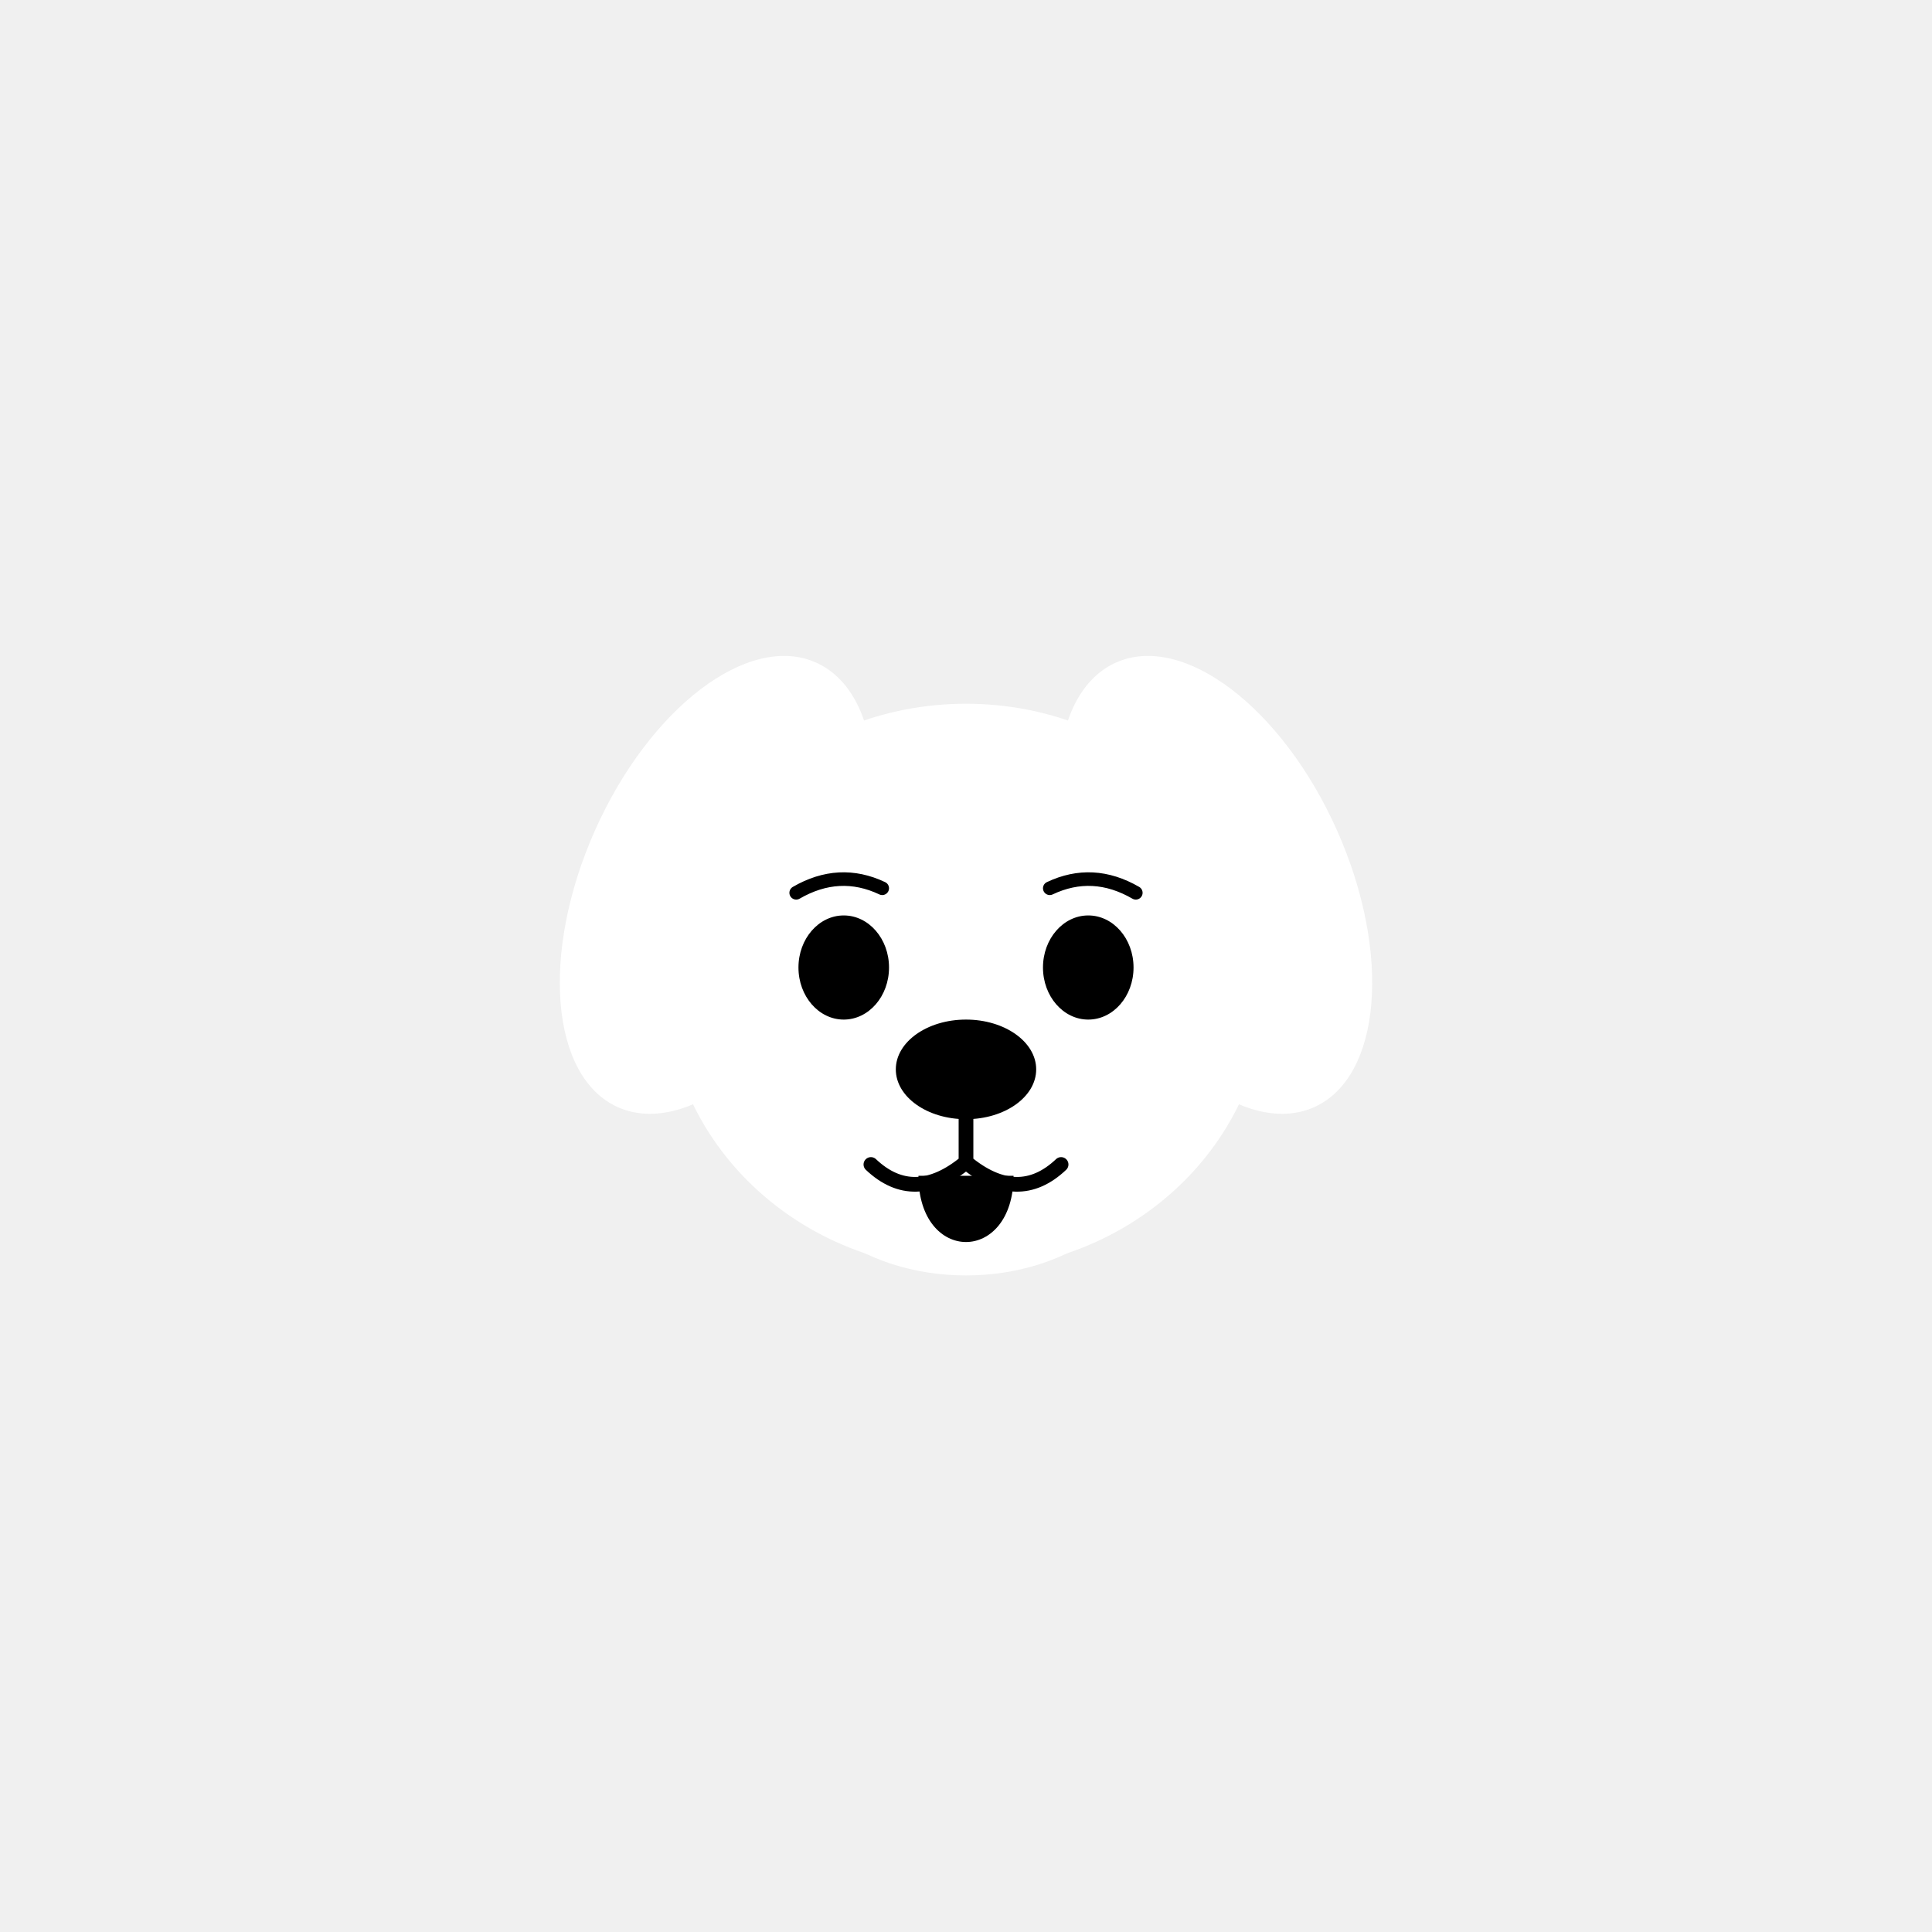
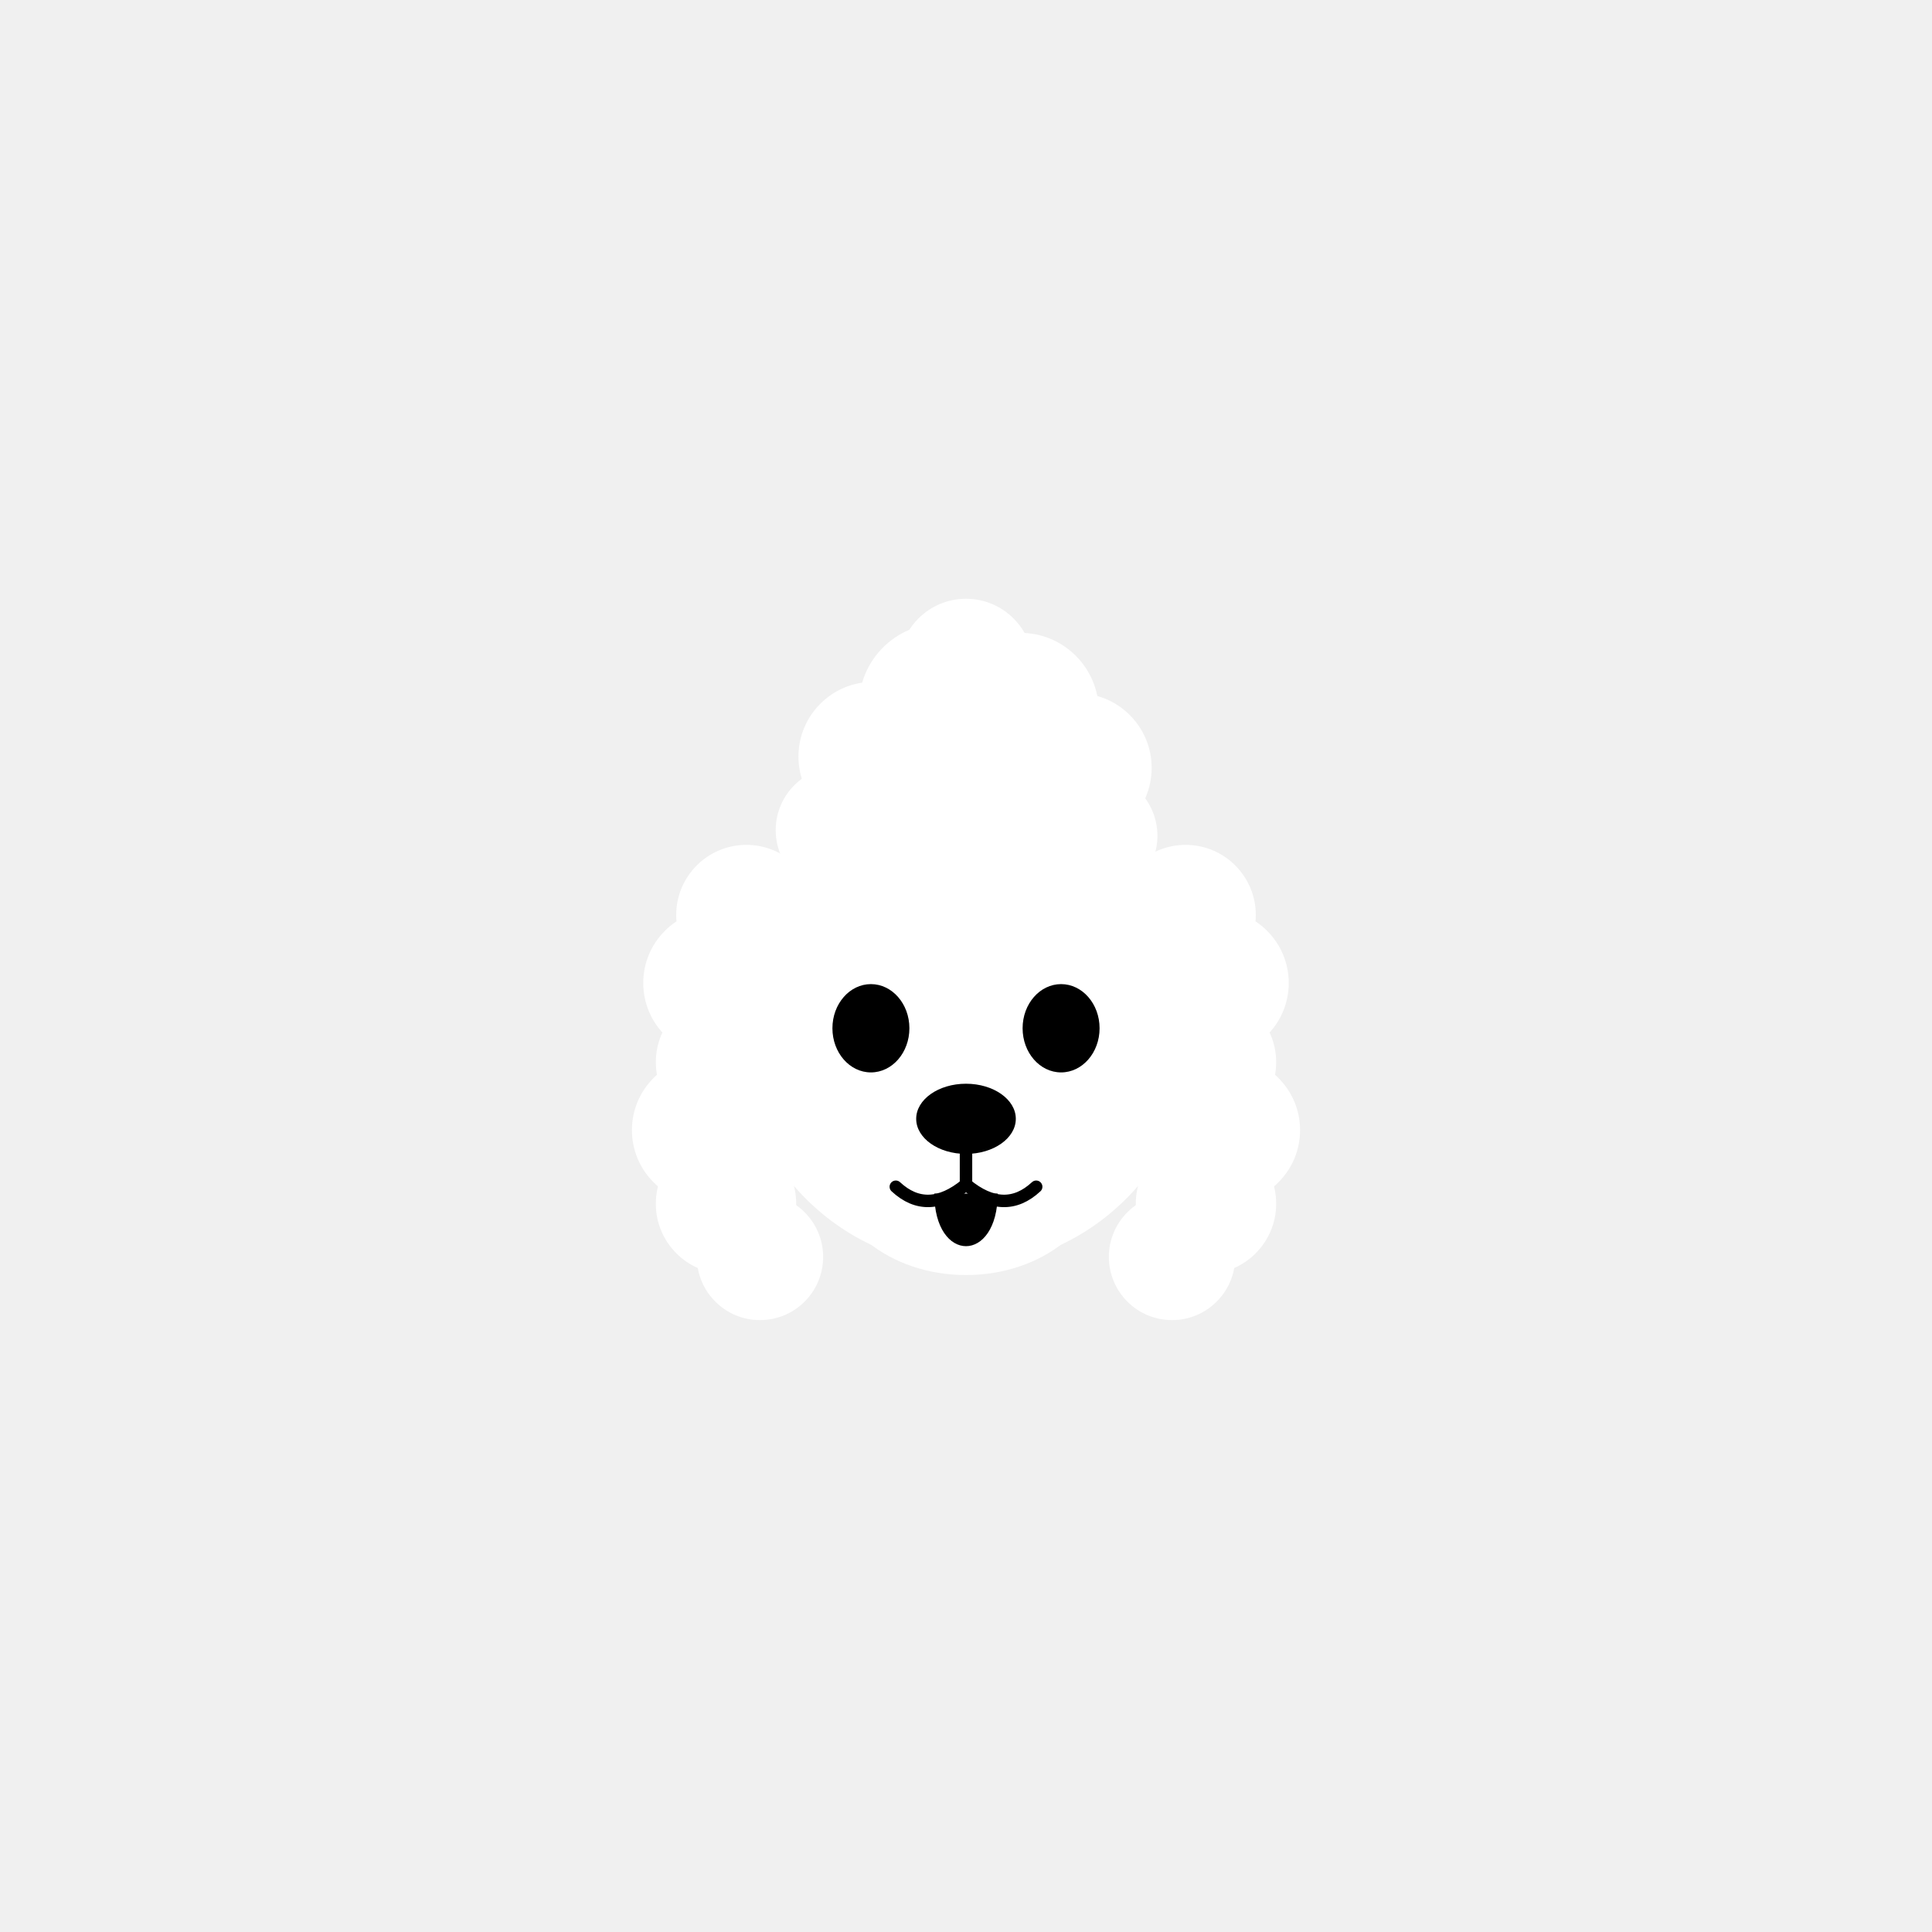
<svg xmlns="http://www.w3.org/2000/svg" viewBox="0 0 1024 1024">
-   <g transform="translate(512 520) scale(0.6) translate(-512 -540)">
-     <ellipse cx="292" cy="455" rx="118" ry="215" transform="rotate(24 292 455)" fill="#ffffff" />
-     <ellipse cx="732" cy="455" rx="118" ry="215" transform="rotate(-24 732 455)" fill="#ffffff" />
-     <ellipse cx="512" cy="545" rx="265" ry="250" fill="#ffffff" />
-     <path d="M512 330 C 470 330 455 420 452 520 L 572 520 C 569 420 554 330 512 330 Z" fill="#ffffff" />
-     <ellipse cx="512" cy="672" rx="168" ry="128" fill="#ffffff" />
-     <ellipse cx="404" cy="528" rx="40" ry="46" fill="#000000" />
-     <ellipse cx="620" cy="528" rx="40" ry="46" fill="#000000" />
-     <path d="M362 462 Q 400 440 438 458" stroke="#000000" stroke-width="12" stroke-linecap="round" fill="none" />
-     <path d="M586 458 Q 624 440 662 462" stroke="#000000" stroke-width="12" stroke-linecap="round" fill="none" />
-     <path d="M470 712 C 470 790 554 790 554 712 Z" fill="#000000" />
-     <path d="M512 640 L 512 700 M 512 700 Q 466 738 428 702 M 512 700 Q 558 738 596 702" stroke="#000000" stroke-width="13" stroke-linecap="round" stroke-linejoin="round" fill="none" />
-     <ellipse cx="512" cy="618" rx="62" ry="44" fill="#000000" />
+   <g transform="translate(512 515) scale(0.6) translate(-512 -520)">
+     <circle cx="318" cy="470" r="62" fill="#fff" />
+     <circle cx="292" cy="530" r="65.1" fill="#fff" />
+     <circle cx="300" cy="600" r="62" fill="#fff" />
+     <circle cx="282" cy="660" r="65.1" fill="#fff" />
+     <circle cx="300" cy="725" r="62" fill="#fff" />
+     <circle cx="330" cy="772" r="55.8" fill="#fff" />
+     <circle cx="350" cy="520" r="55.8" fill="#fff" />
+     <circle cx="342" cy="650" r="55.8" fill="#fff" />
+     <circle cx="706" cy="470" r="62" fill="#fff" />
+     <circle cx="732" cy="530" r="65.1" fill="#fff" />
+     <circle cx="724" cy="600" r="62" fill="#fff" />
+     <circle cx="742" cy="660" r="65.1" fill="#fff" />
+     <circle cx="724" cy="725" r="62" fill="#fff" />
+     <circle cx="694" cy="772" r="55.8" fill="#fff" />
+     <circle cx="674" cy="520" r="55.8" fill="#fff" />
+     <circle cx="682" cy="650" r="55.8" fill="#fff" />
+     <ellipse cx="512" cy="565" rx="205" ry="215" fill="#ffffff" />
+     <circle cx="430" cy="330" r="66" fill="#fff" />
+     <circle cx="490" cy="285" r="72.6" fill="#fff" />
+     <circle cx="560" cy="290" r="69.3" fill="#fff" />
+     <circle cx="610" cy="340" r="66" fill="#fff" />
+     <circle cx="470" cy="360" r="62.7" fill="#fff" />
+     <circle cx="545" cy="355" r="62.7" fill="#fff" />
+     <circle cx="400" cy="395" r="56.1" fill="#fff" />
+     <circle cx="625" cy="400" r="56.1" fill="#fff" />
+     <circle cx="512" cy="250" r="59.4" fill="#fff" />
+     <ellipse cx="512" cy="690" rx="122" ry="98" fill="#ffffff" />
+     <ellipse cx="428" cy="570" rx="34" ry="39" fill="#000000" />
+     <ellipse cx="596" cy="570" rx="34" ry="39" fill="#000000" />
+     <path d="M484 716 C 484 778 540 778 540 716 Z" fill="#000000" />
+     <path d="M512 668 L 512 708 M 512 708 Q 478 736 450 710 M 512 708 Q 546 736 574 710" stroke="#000000" stroke-width="11" stroke-linecap="round" stroke-linejoin="round" fill="none" />
+     <ellipse cx="512" cy="650" rx="44" ry="31" fill="#000000" />
  </g>
</svg>
